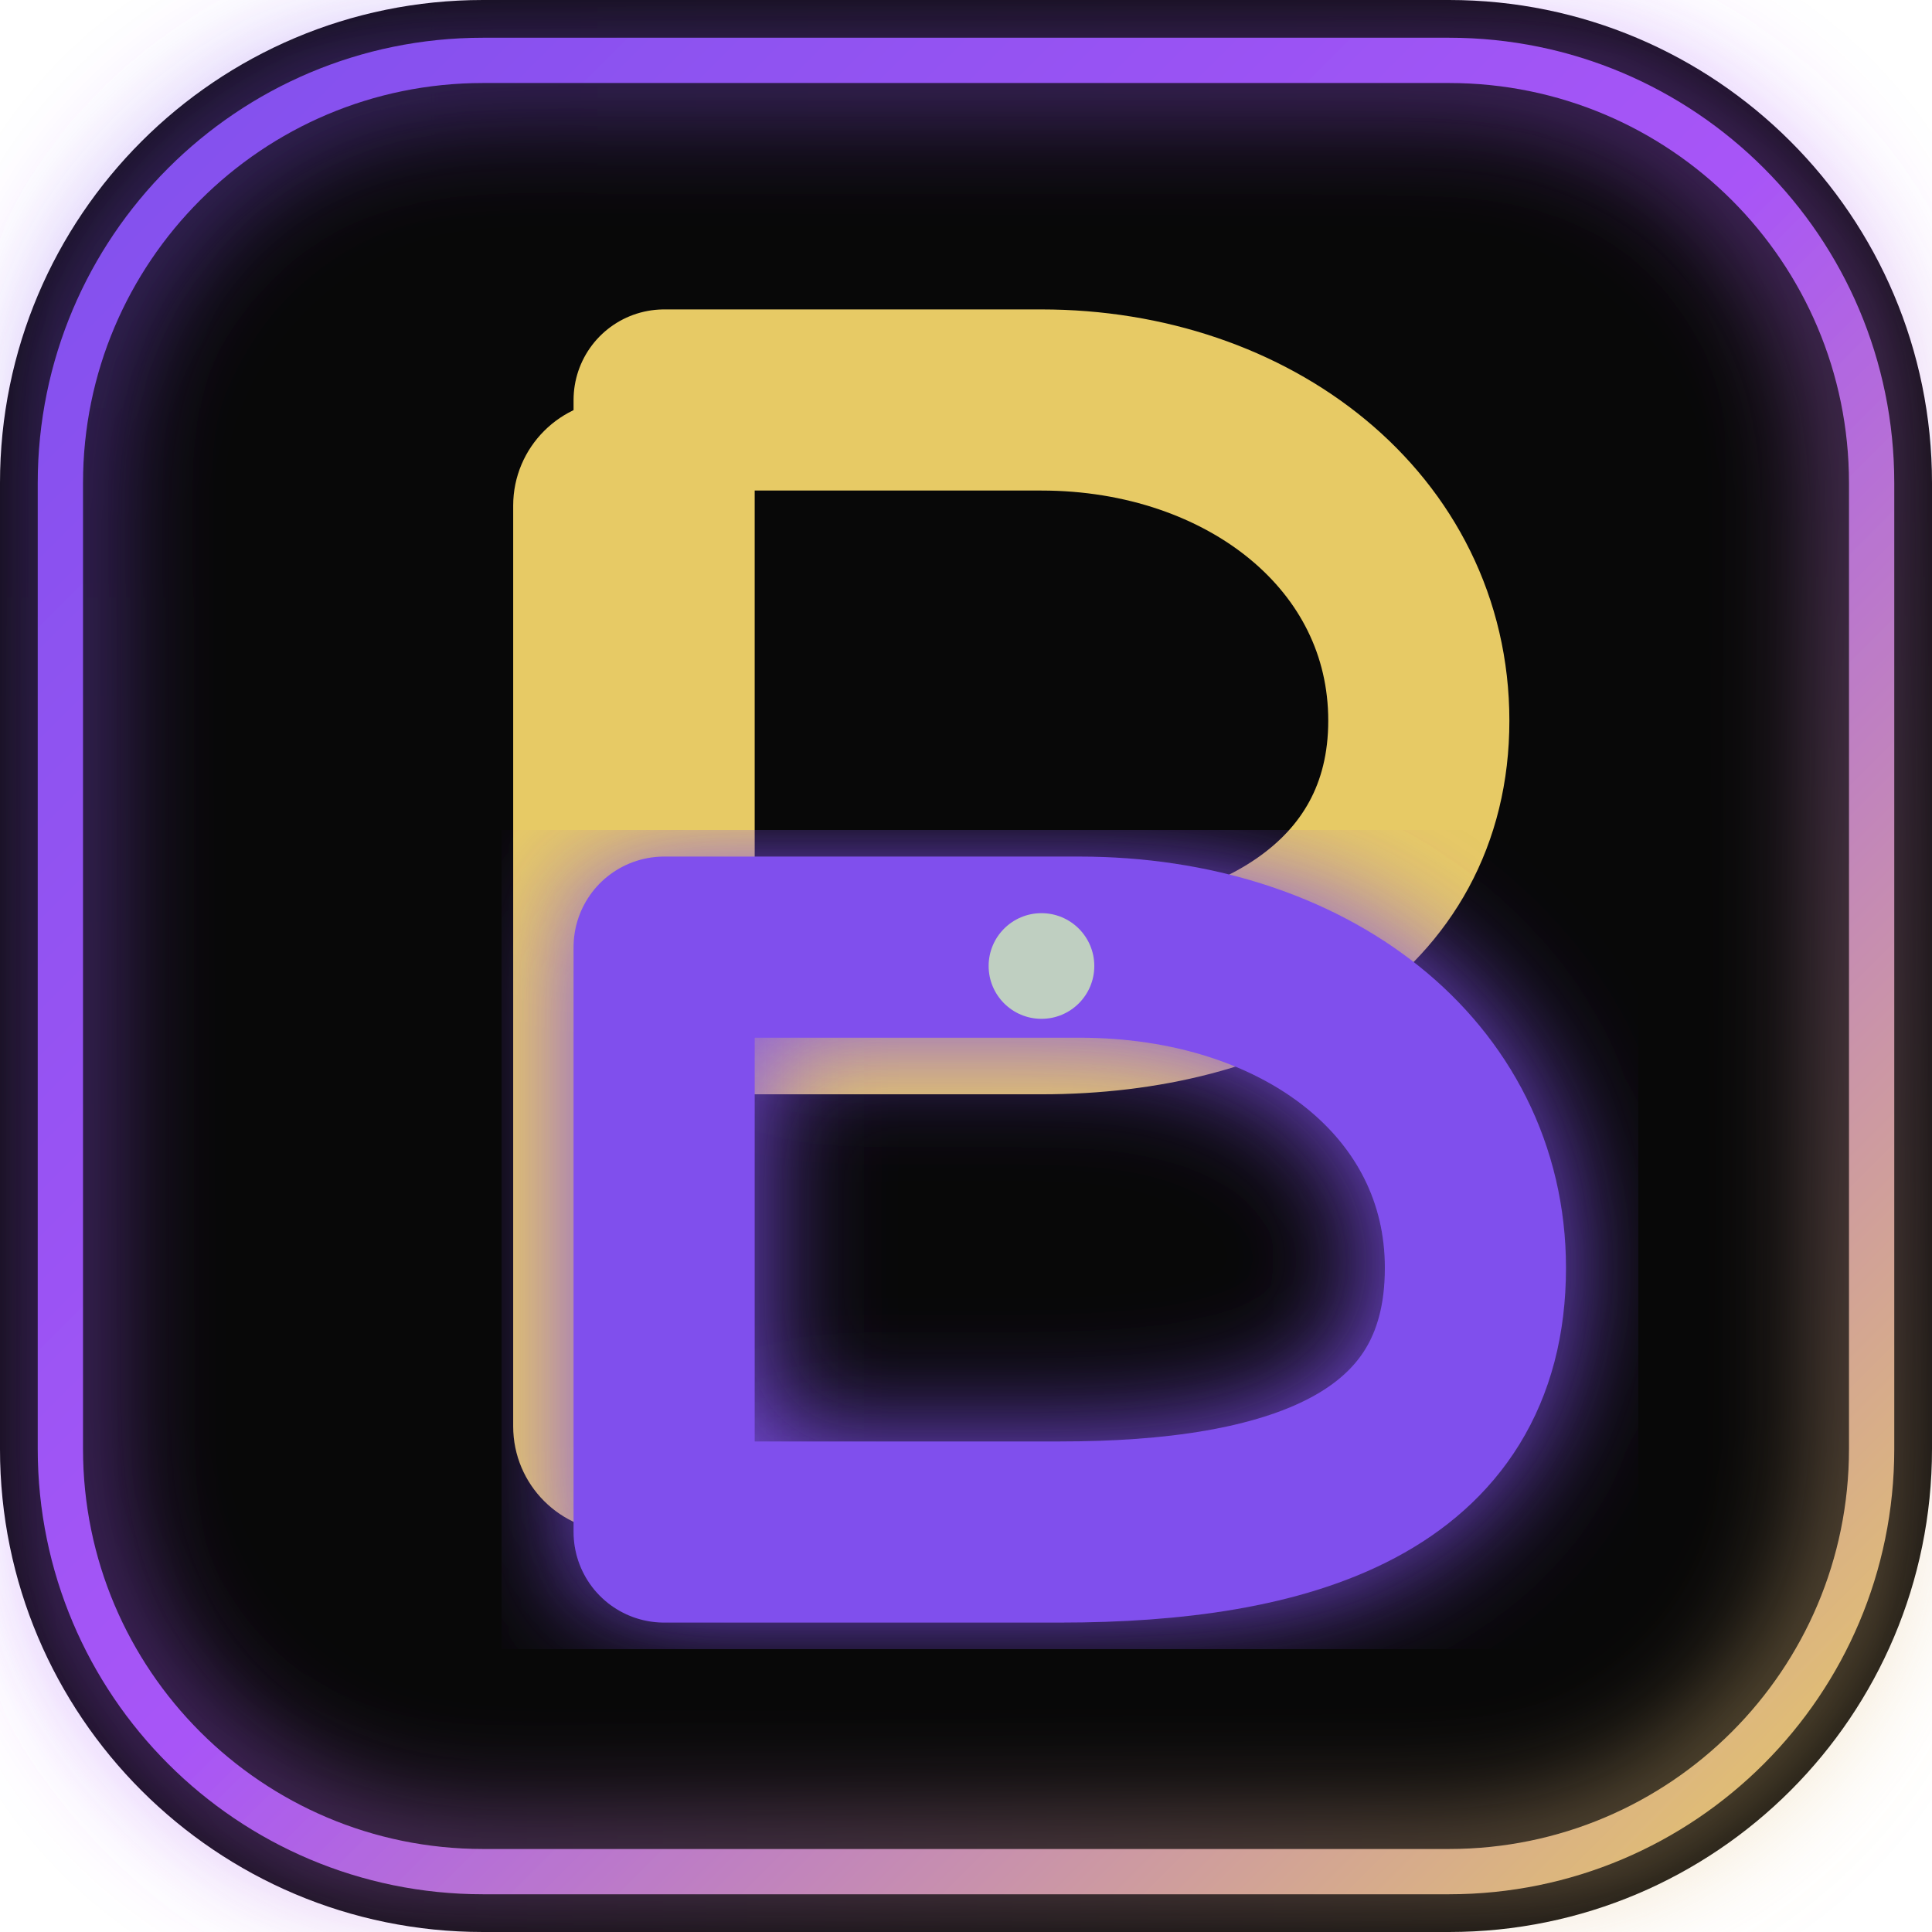
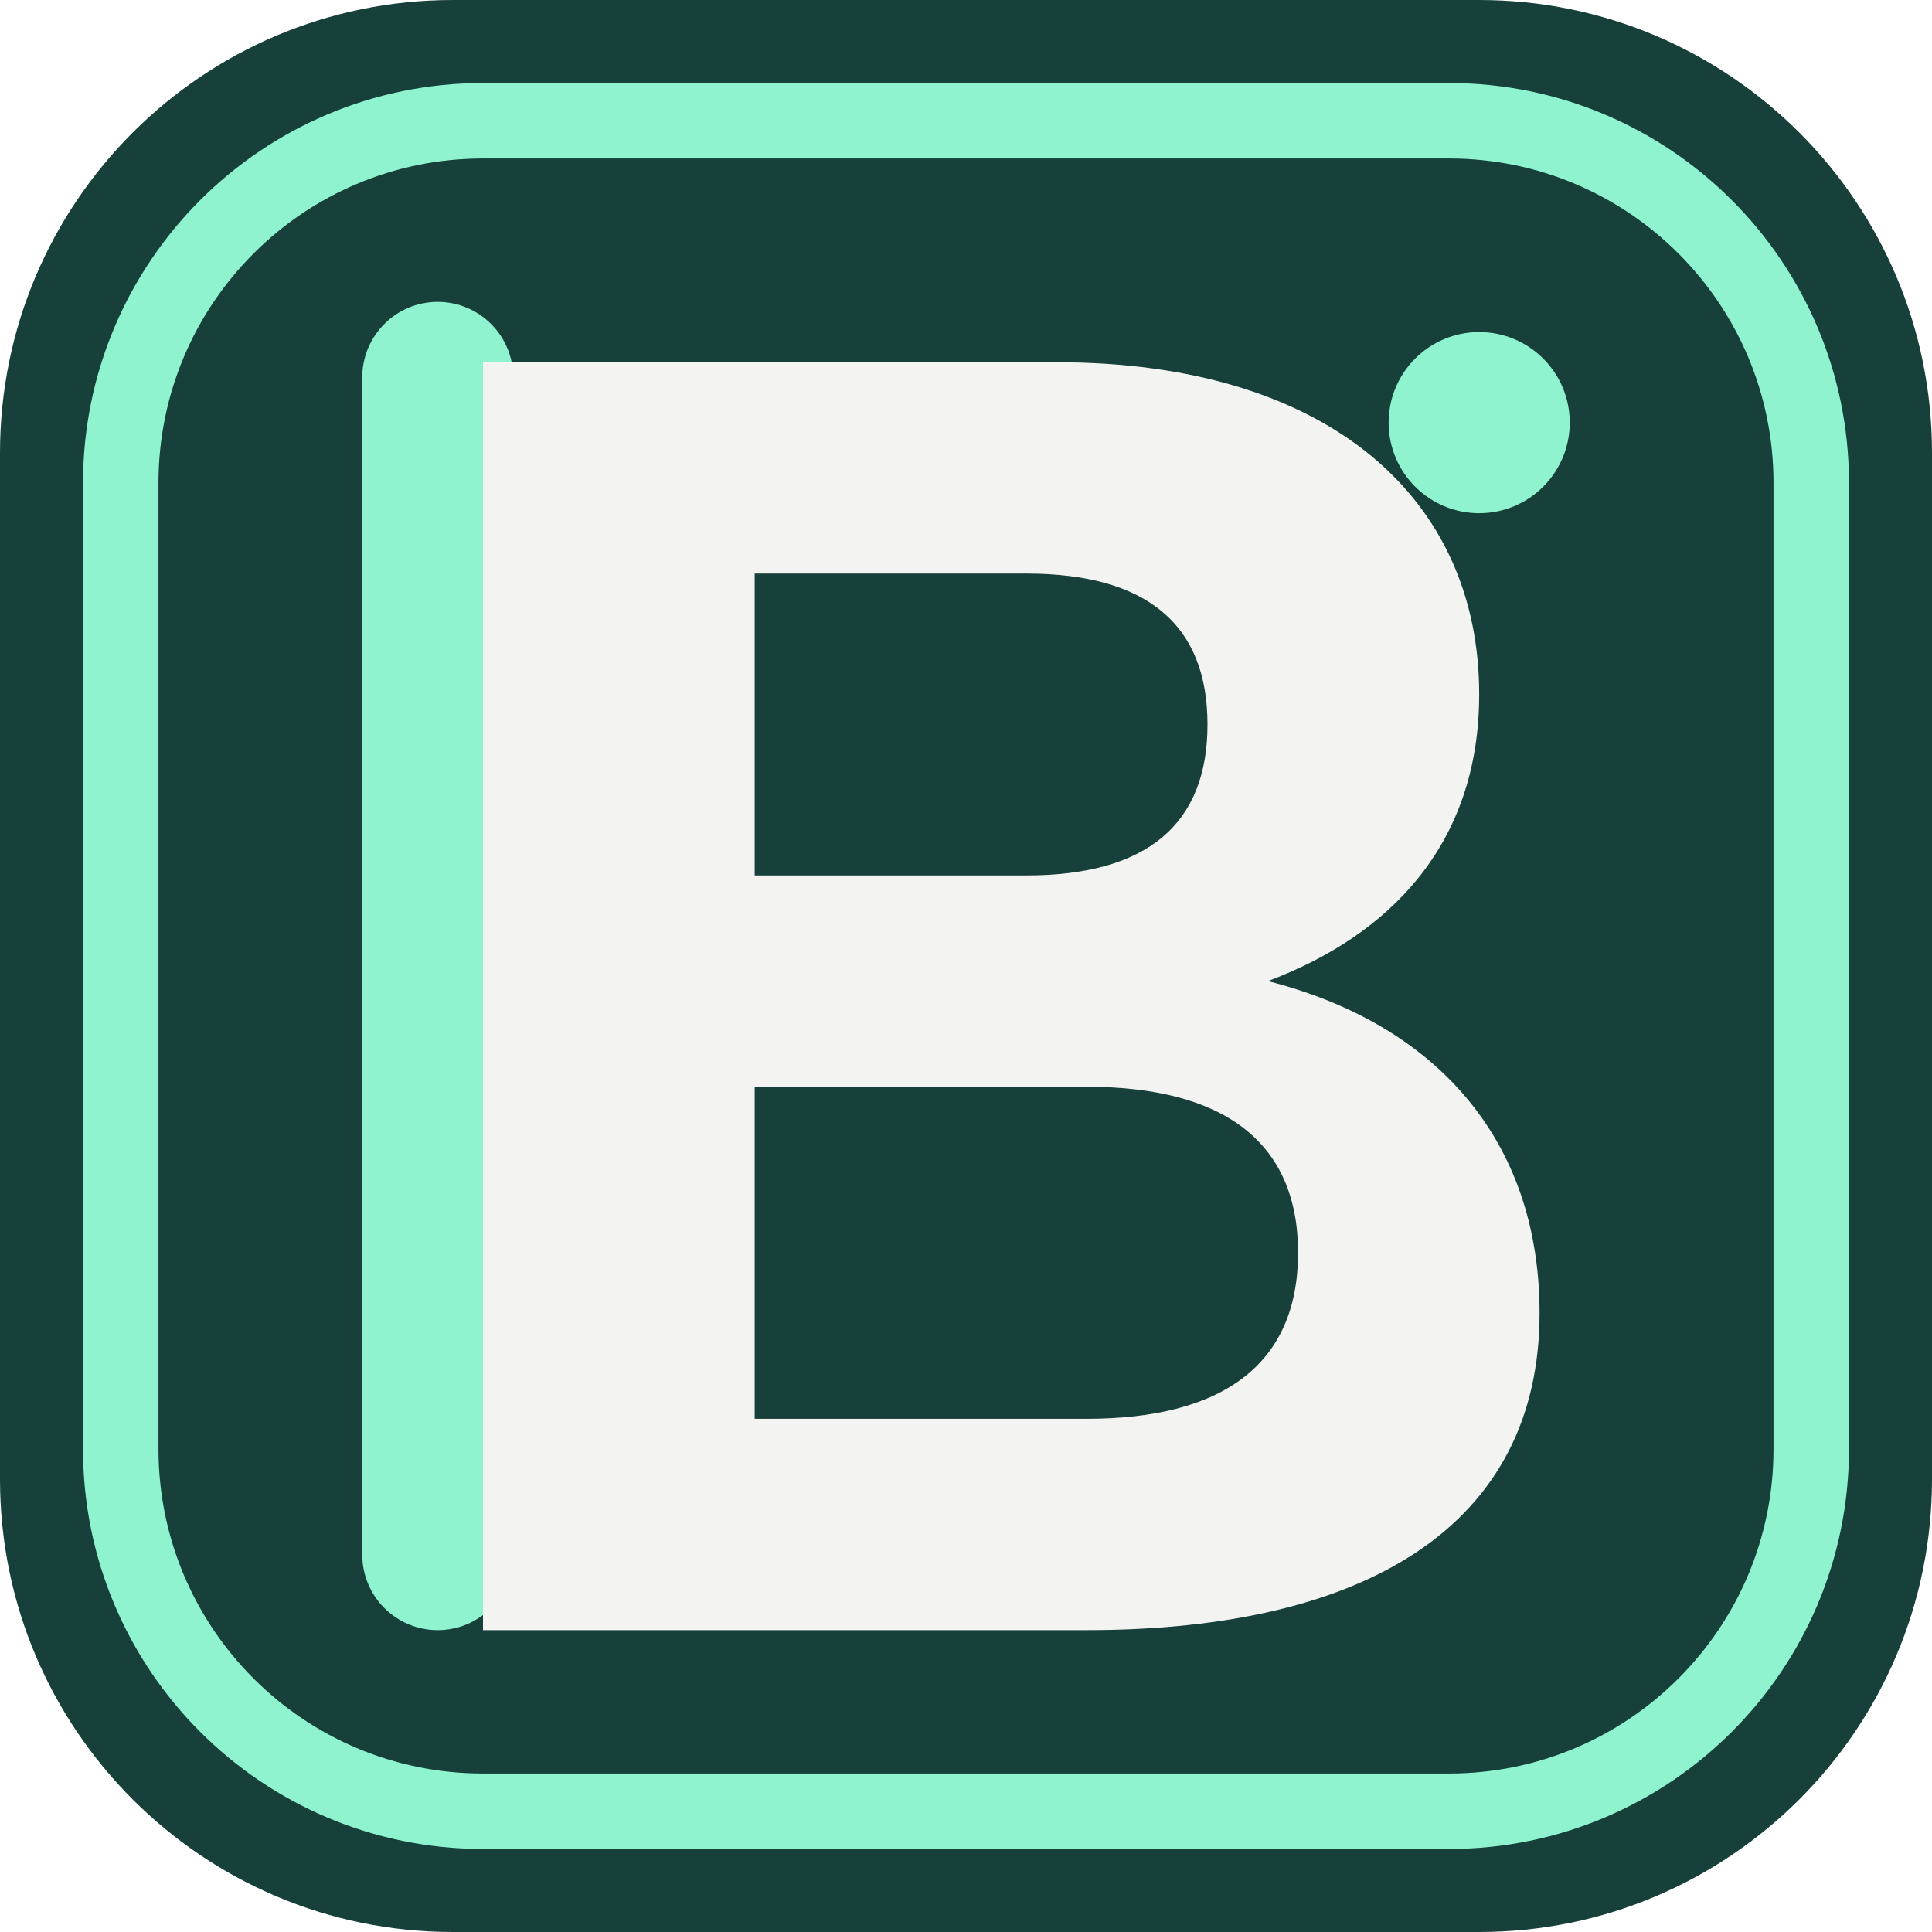
- <svg xmlns="http://www.w3.org/2000/svg" viewBox="0 0 512 512" width="100%" height="100%">
-   <defs>
-     <linearGradient id="violetGradient" x1="0%" y1="0%" x2="100%" y2="100%">
-       <stop offset="0%" stop-color="#8050ED" />
-       <stop offset="50%" stop-color="#A855F7" />
-       <stop offset="100%" stop-color="#E7CA65" />
-     </linearGradient>
-     <filter id="glow" x="-20%" y="-20%" width="140%" height="140%">
-       <feGaussianBlur stdDeviation="16" result="blur" />
-       <feComposite in="SourceGraphic" in2="blur" operator="over" />
-     </filter>
-   </defs>
-   <rect width="512" height="512" rx="128" fill="#080808" />
-   <rect x="16" y="16" width="480" height="480" rx="112" fill="none" stroke="url(#violetGradient)" stroke-width="12" filter="url(#glow)" />
-   <g transform="translate(136, 106)">
-     <rect x="0" y="0" width="56" height="300" rx="28" fill="#E7CA65" />
-     <path d="M 40 0 L 140 0 C 195 0 240 35 240 85 C 240 135 195 160 140 160 L 40 160 Z" fill="none" stroke="#E7CA65" stroke-width="48" stroke-linejoin="round" />
-     <path d="M 40 145 L 150 145 C 210 145 255 180 255 230 C 255 285 205 300 145 300 L 40 300 Z" fill="none" stroke="#8050ED" stroke-width="48" stroke-linejoin="round" filter="url(#glow)" />
-     <circle cx="140" cy="150" r="14" fill="#BFCFC1" />
-   </g>
+ <svg xmlns="http://www.w3.org/2000/svg" viewBox="0 0 64 64">
+   <rect width="64" height="64" rx="15" fill="#164039" />
+   <rect x="4" y="4" width="56" height="56" rx="12" fill="none" stroke="#8EF3CE" stroke-width="2.5" />
+   <rect x="12" y="10" width="5" height="44" rx="2.5" fill="#8EF3CE" />
+   <path d="M16 12h19c9 0 14 4.5 14 11 0 5-3 8-7 9.5 5.5 1.4 9 5.2 9 11 0 7-5.7 10.5-15 10.5H16V12zm9 7v10h9c4 0 6-1.7 6-5s-2-5-6-5h-9zm0 17v11h11c4.5 0 7-1.8 7-5.5S40.5 36 36 36H25z" fill="#F3F4F1" />
+   <circle cx="49" cy="14" r="3" fill="#8EF3CE" />
</svg>
